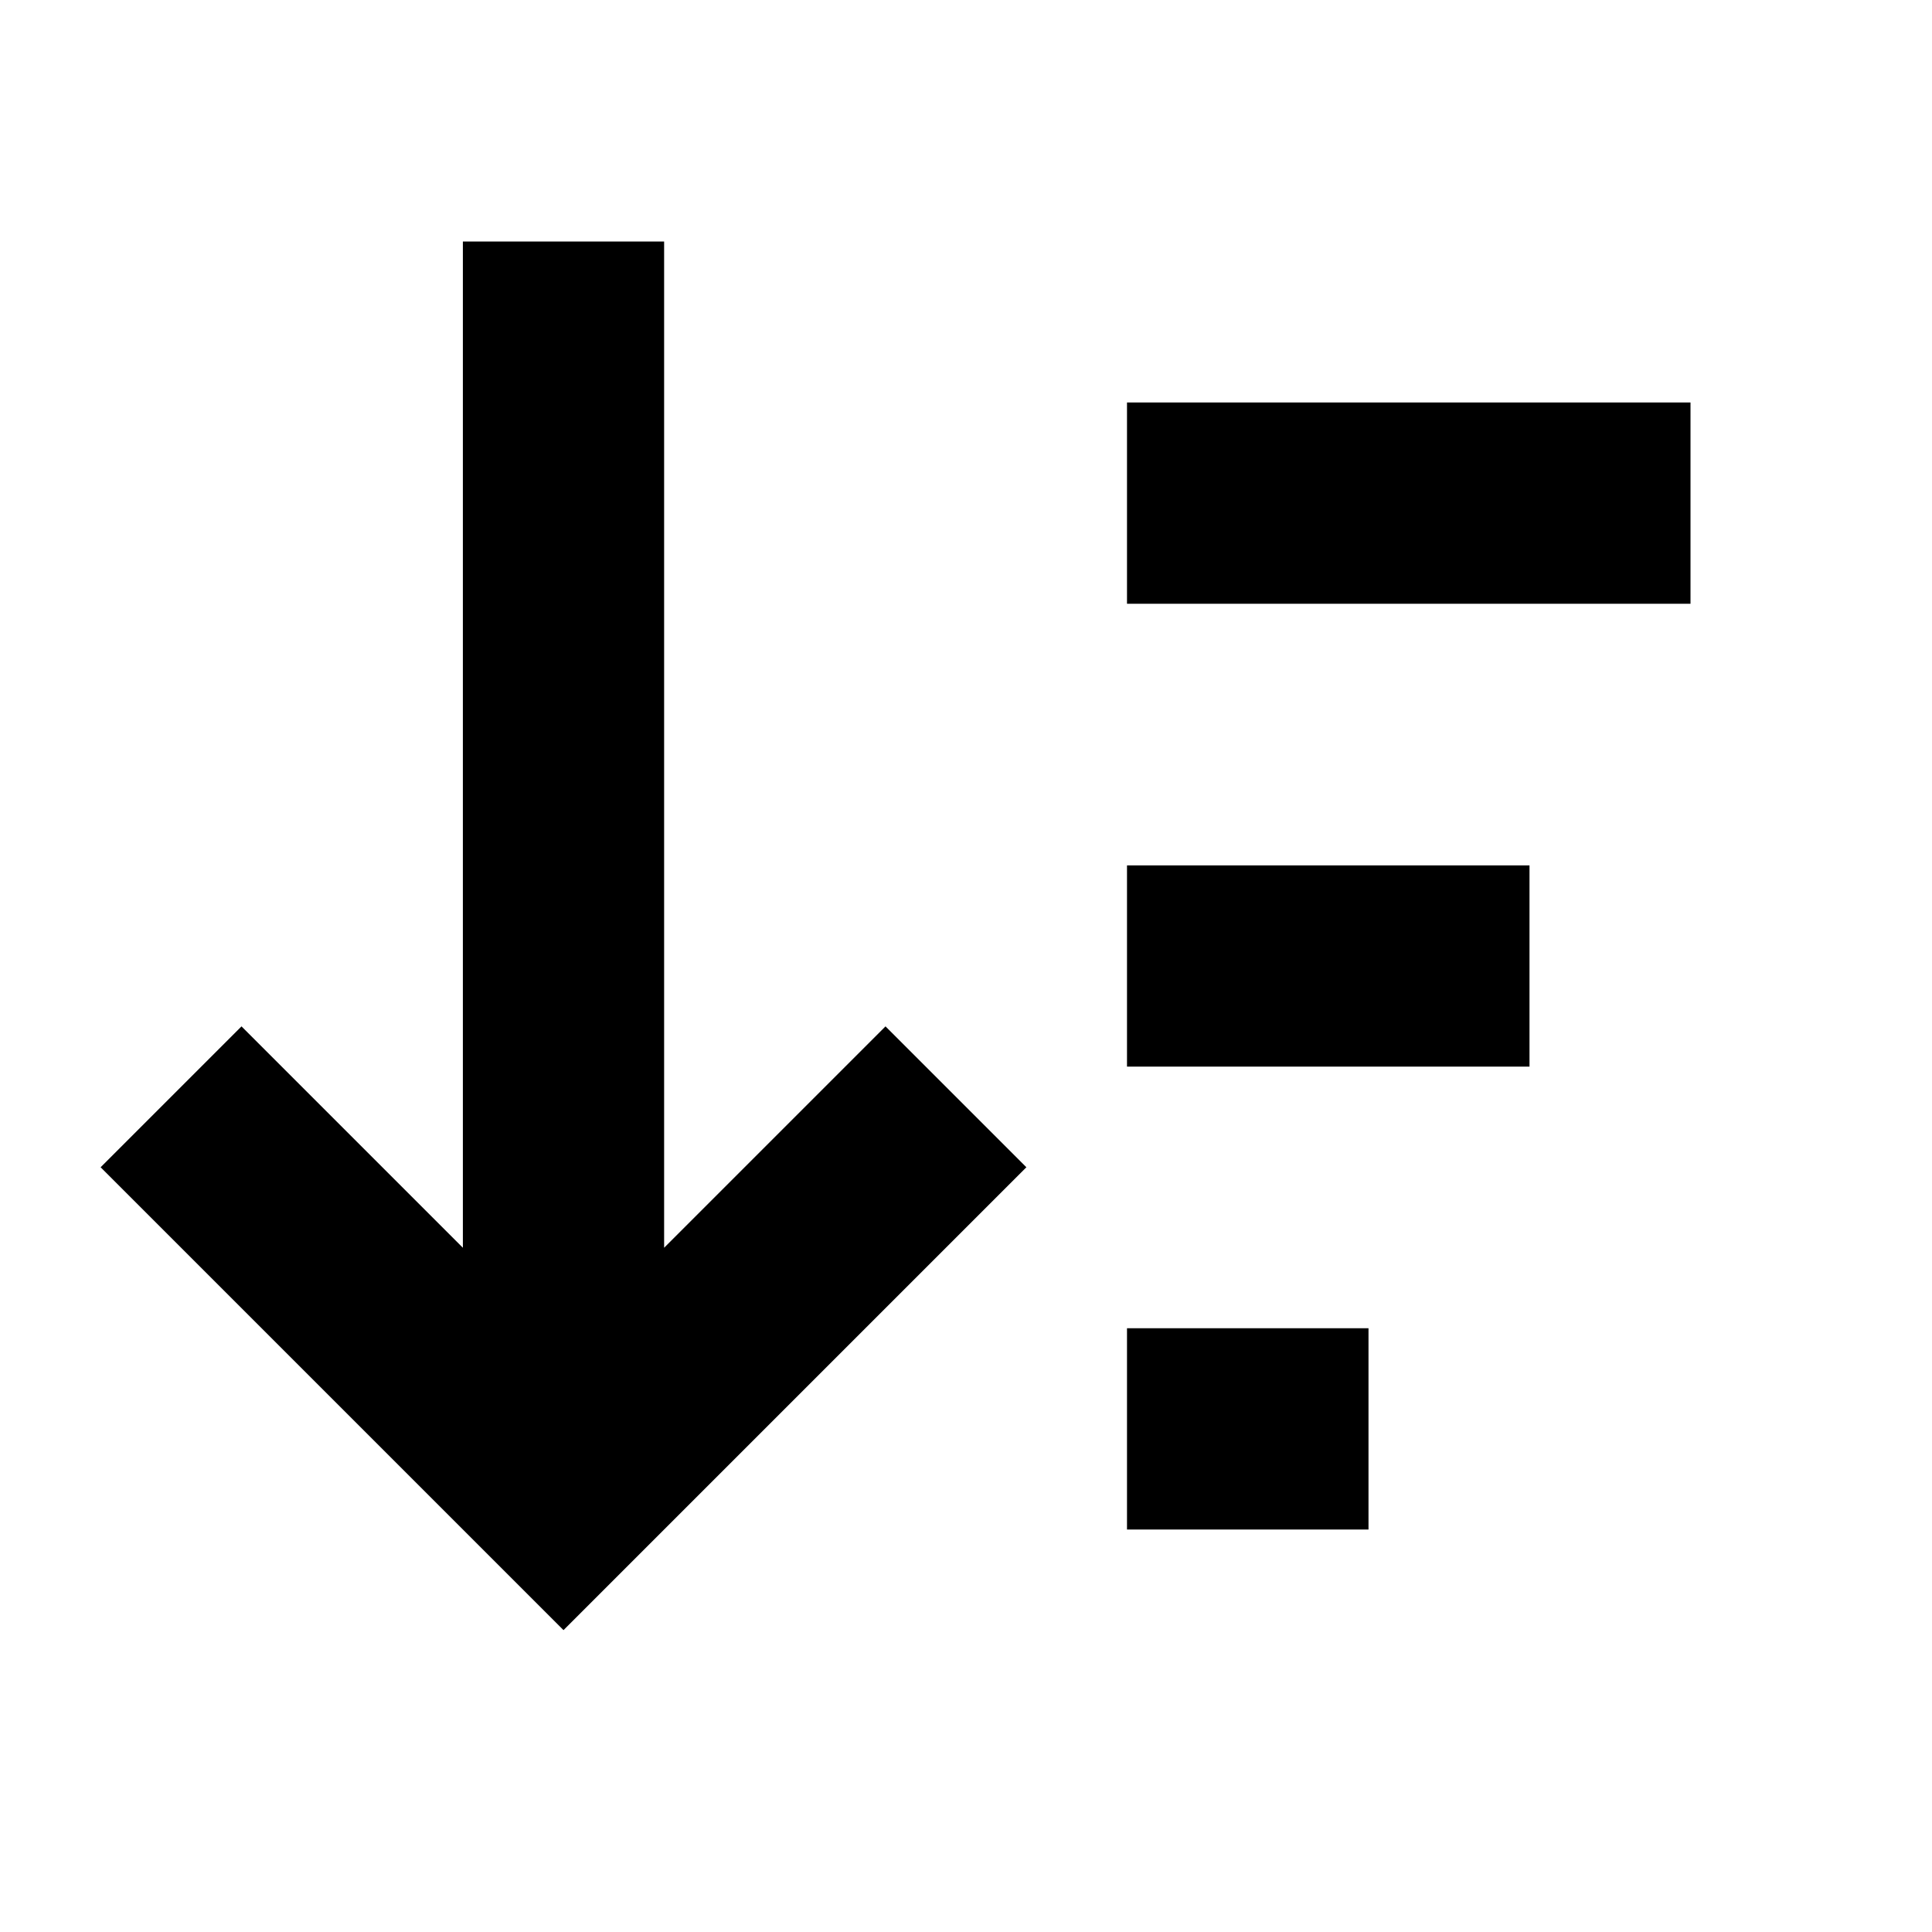
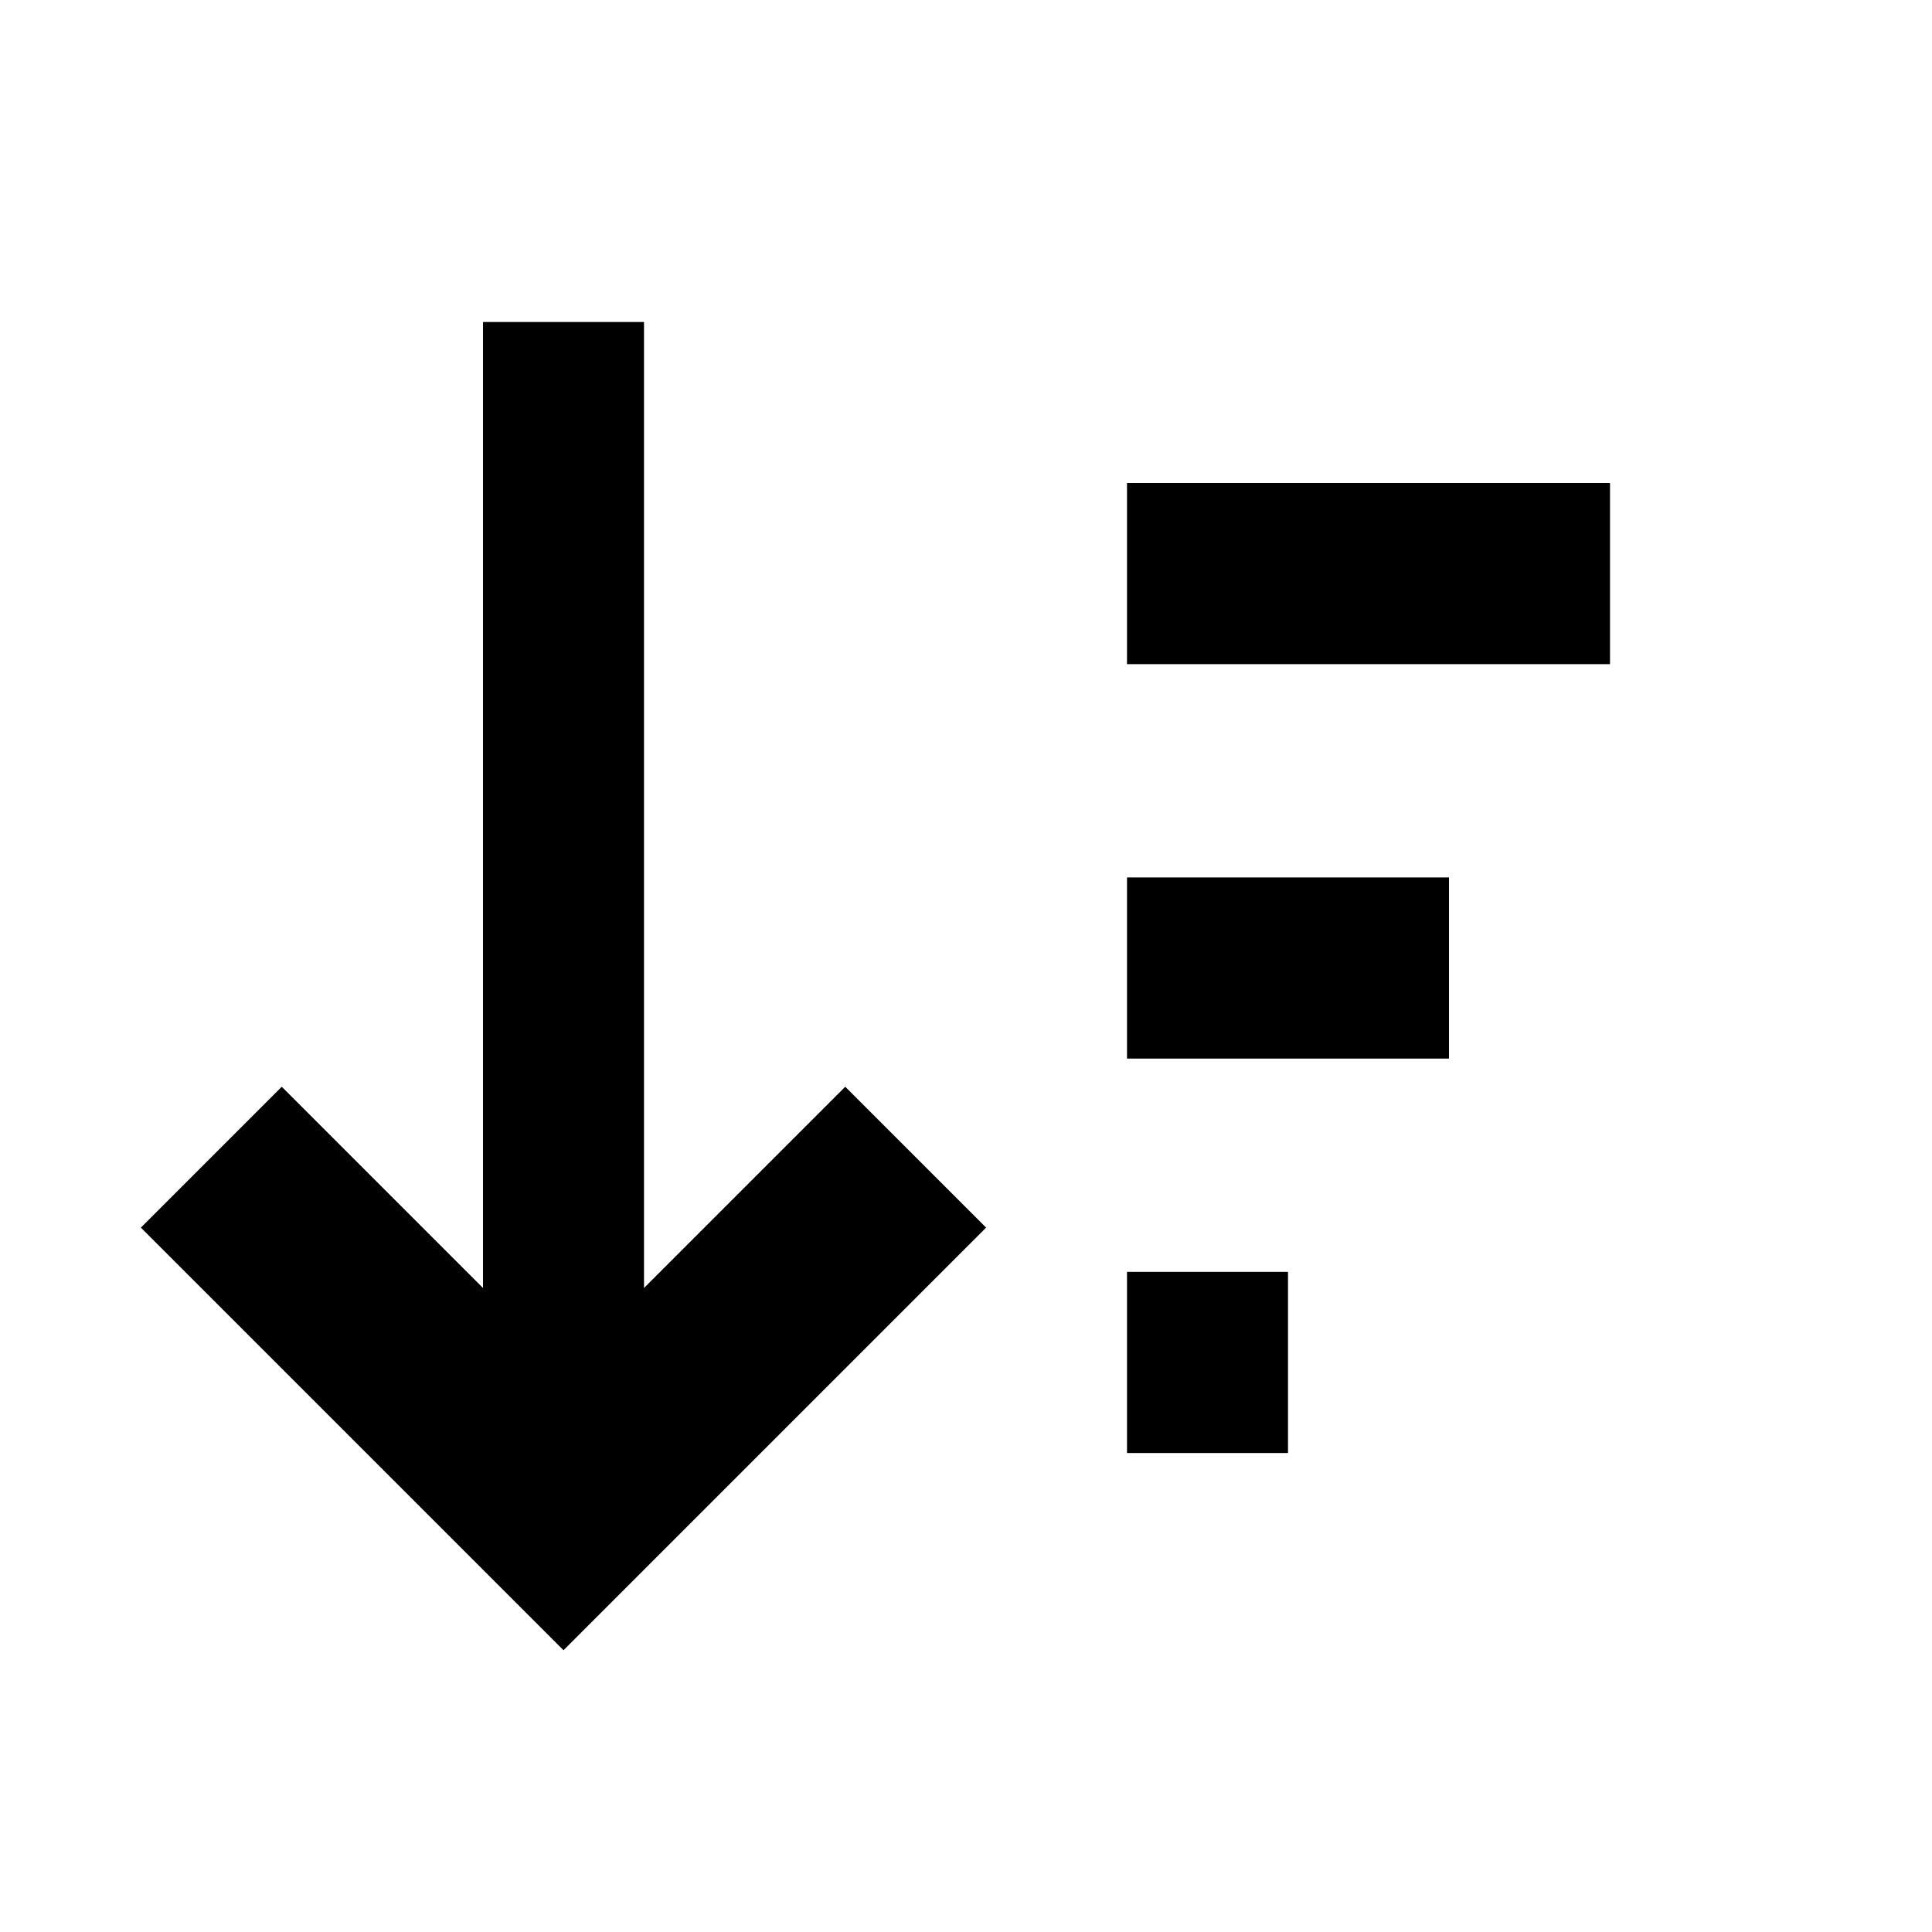
<svg xmlns="http://www.w3.org/2000/svg" width="24" height="24" viewBox="0 0 24 24" fill="currentColor" stroke="none" stroke-width="2.24" stroke-linecap="round" stroke-linejoin="round" fill-rule="evenodd" clip-rule="evenodd" aria-hidden="true">
-   <path d="M5.75 3h2.5v12.5l2.75-2.75 1.75 1.75-5.75 5.75-5.75-5.75L3 12.75l2.75 2.75zM14 5h7v2.5h-7zM14 10.75h5v2.5h-5zM14 16.5h3v2.5h-3z" />
+   <path d="M6 4h2v12l2.5-2.5 1.75 1.75L7 20.5l-5.25-5.25 1.75-1.75L6 16zM14 6h6v2.25h-6zM14 10.9h4v2.25h-4zM14 15.8h2v2.25h-2z" />
</svg>
